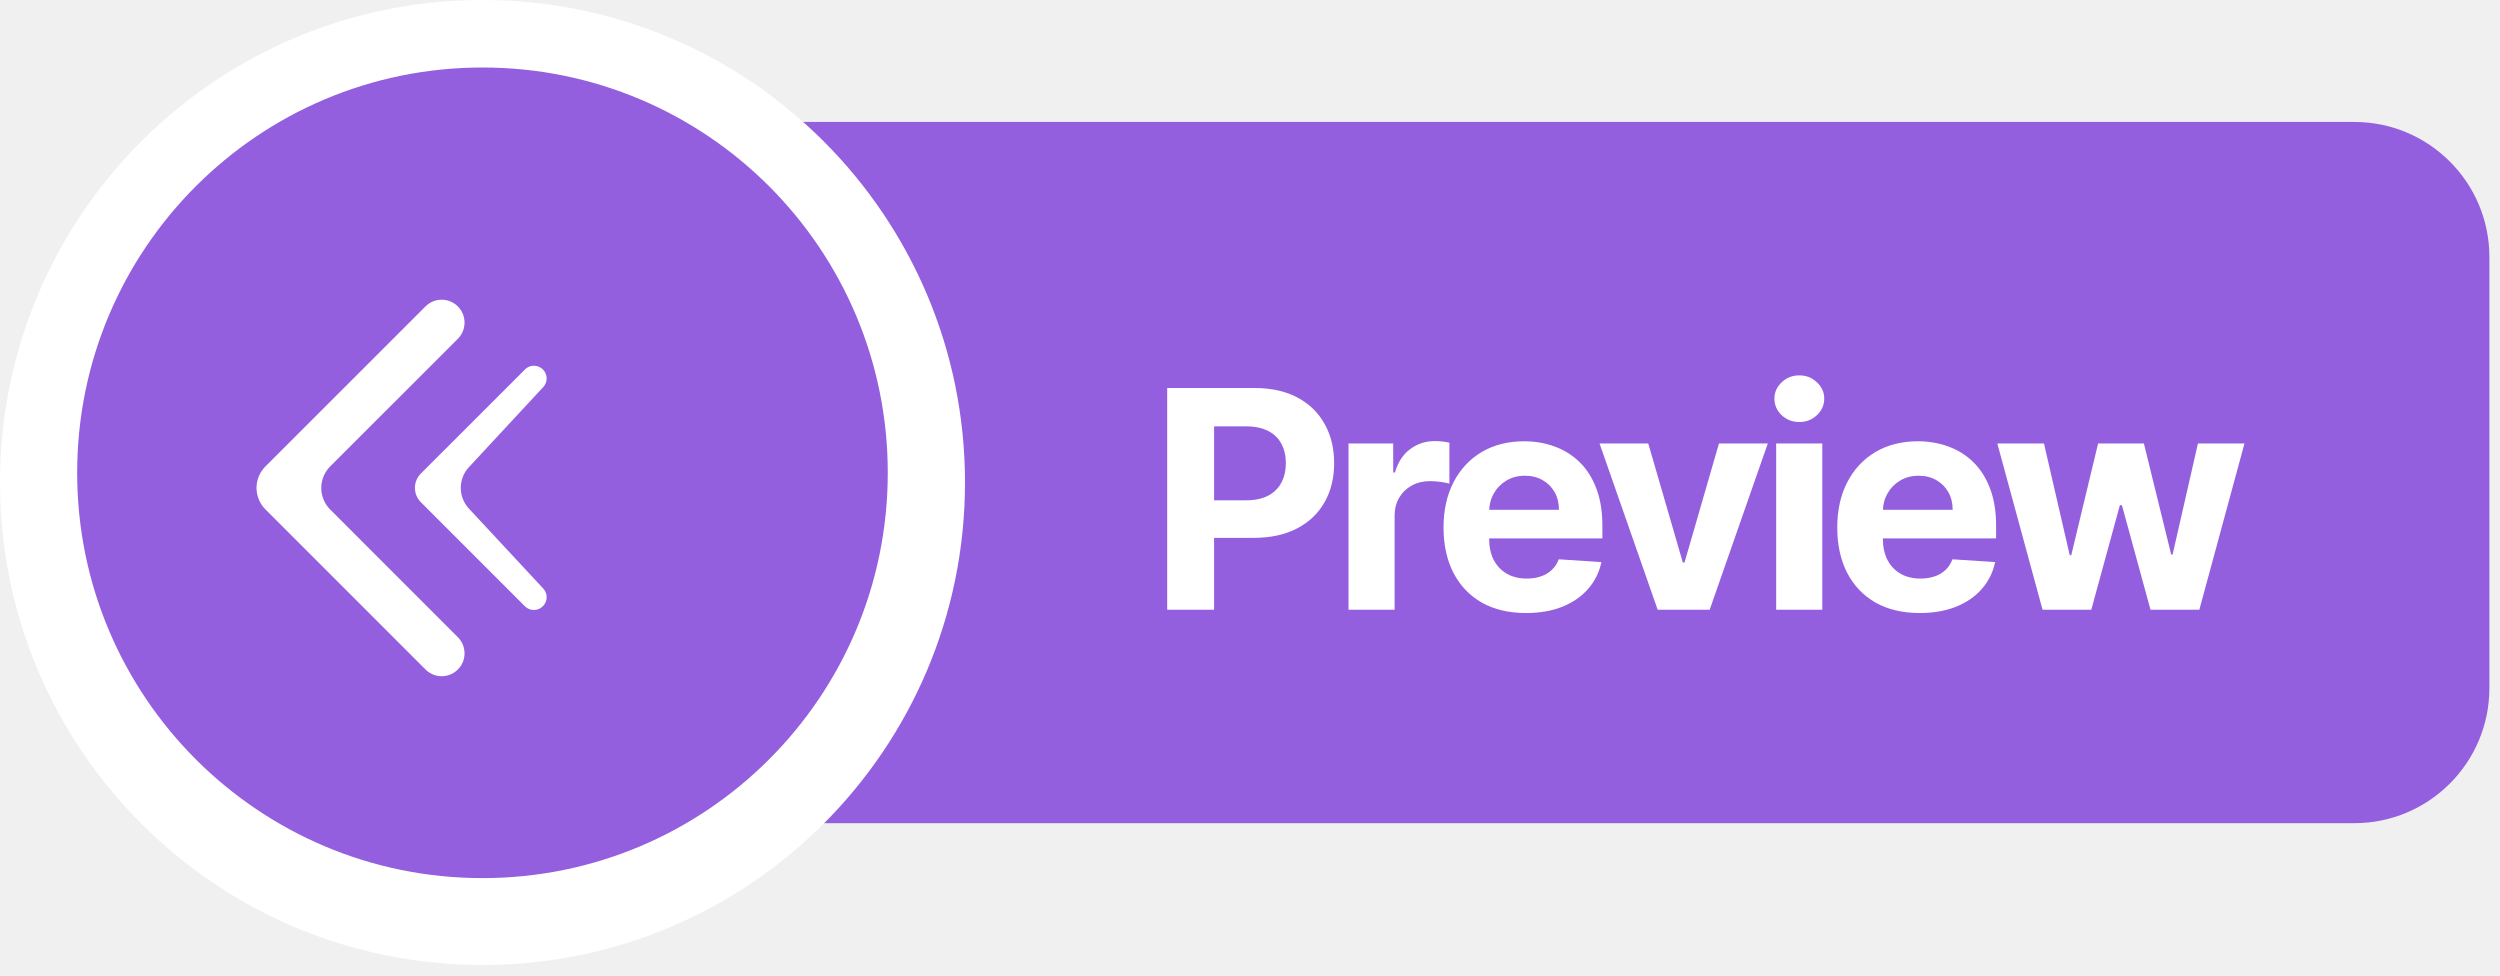
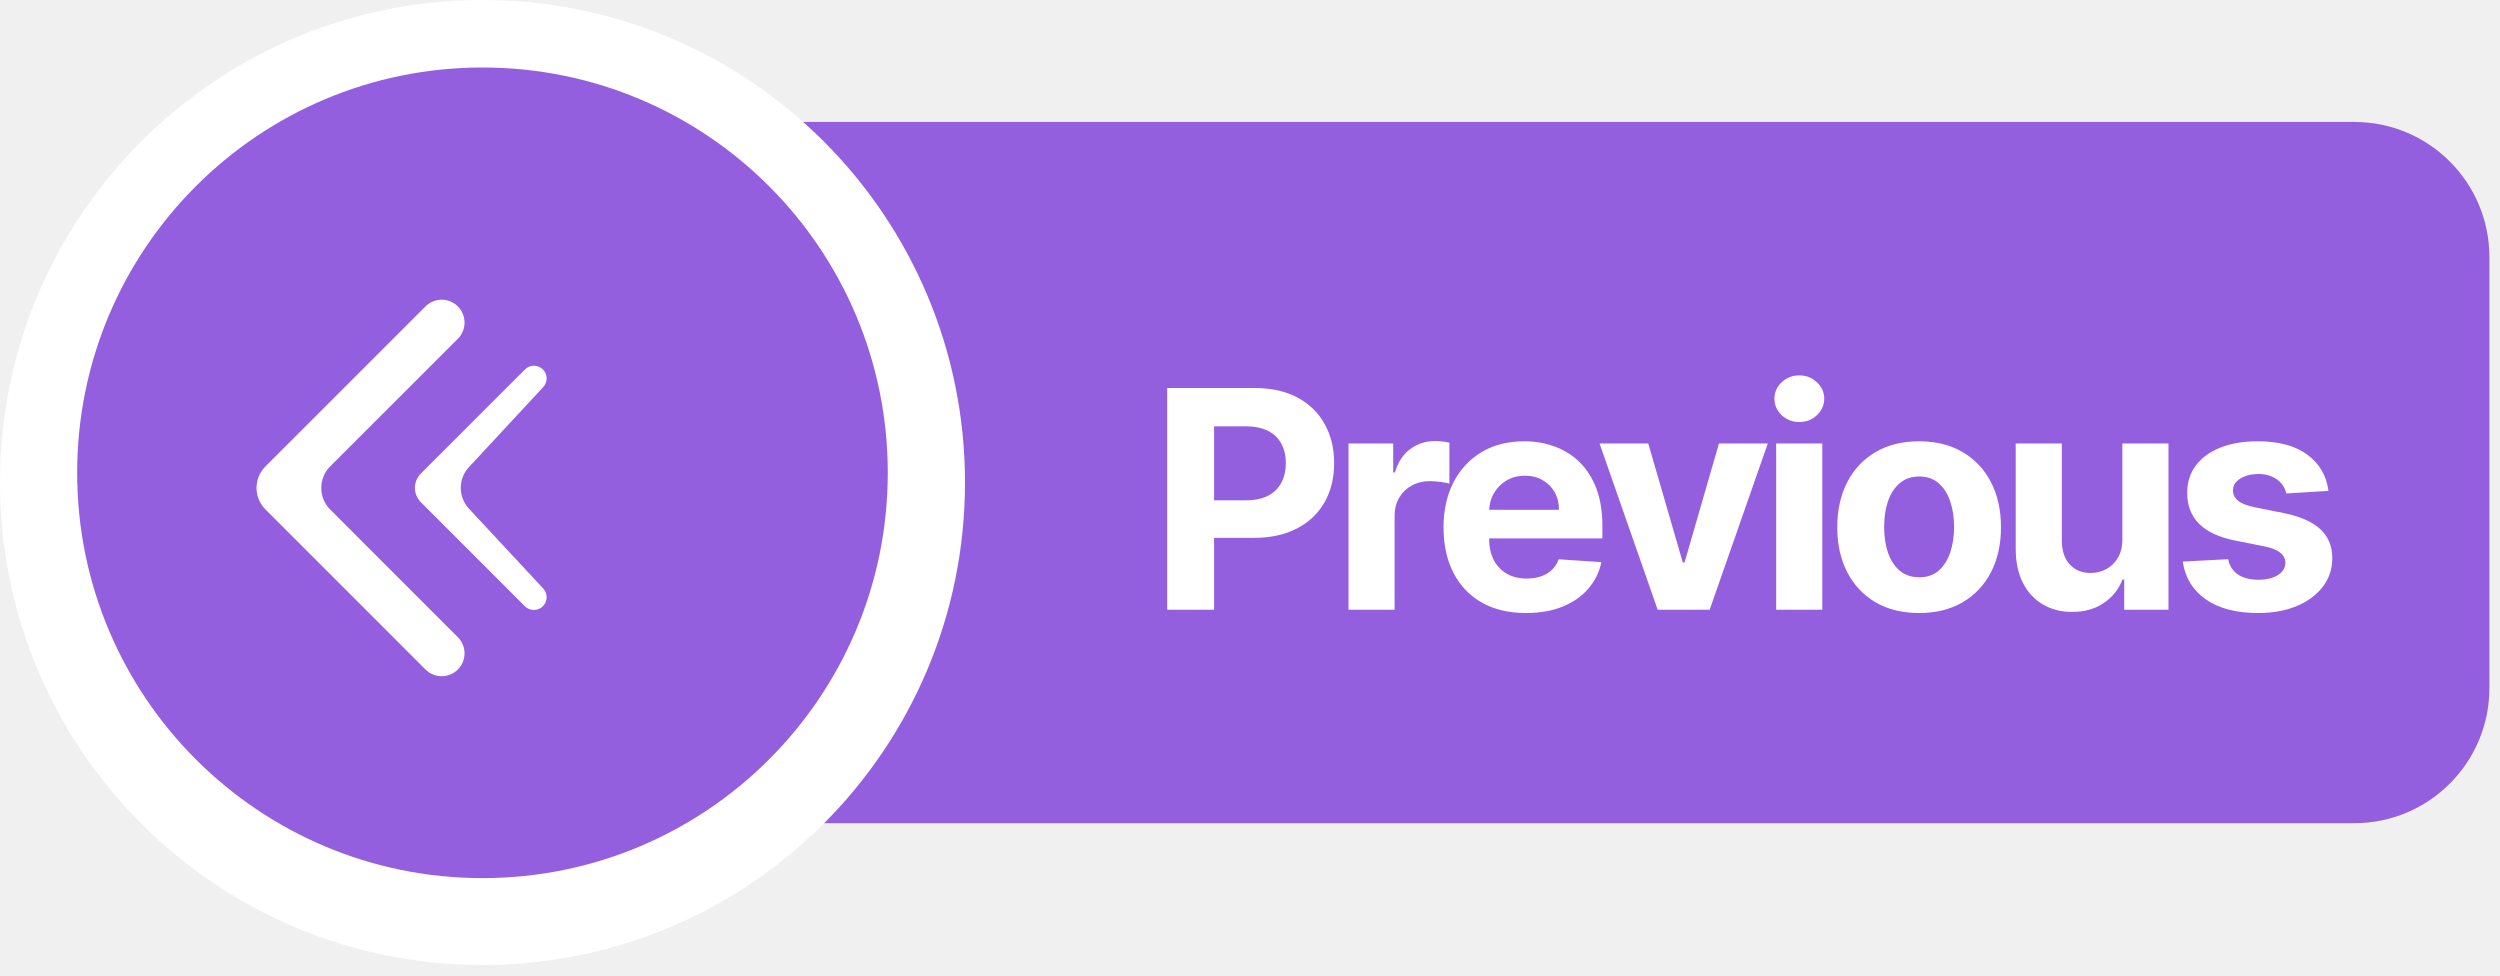
<svg xmlns="http://www.w3.org/2000/svg" width="82" height="32" viewBox="0 0 82 32" fill="none">
  <path d="M20.652 8.431C20.652 5.984 22.636 4 25.084 4H77.221C79.668 4 81.652 5.984 81.652 8.431V22.569C81.652 25.016 79.668 27 77.221 27H25.084C22.636 27 20.652 25.016 20.652 22.569V8.431Z" fill="#945FDF" />
  <circle cx="15.826" cy="15.826" r="15.826" fill="white" />
  <circle cx="15.825" cy="15.508" r="13.294" fill="#945FDF" />
-   <path d="M38.284 20L38.284 12.727L41.154 12.727C41.705 12.727 42.175 12.833 42.564 13.043C42.952 13.252 43.248 13.542 43.451 13.913C43.657 14.283 43.76 14.709 43.76 15.192C43.76 15.675 43.656 16.101 43.448 16.47C43.239 16.84 42.938 17.127 42.542 17.333C42.149 17.539 41.673 17.642 41.115 17.642L39.286 17.642L39.286 16.41L40.866 16.41C41.162 16.41 41.406 16.359 41.598 16.257C41.792 16.153 41.936 16.01 42.031 15.827C42.128 15.643 42.176 15.431 42.176 15.192C42.176 14.95 42.128 14.74 42.031 14.56C41.936 14.377 41.792 14.236 41.598 14.137C41.404 14.035 41.157 13.984 40.859 13.984L39.822 13.984L39.822 20L38.284 20ZM44.231 20L44.231 14.546L45.697 14.546L45.697 15.497L45.754 15.497C45.853 15.159 46.02 14.903 46.255 14.73C46.489 14.555 46.759 14.467 47.065 14.467C47.14 14.467 47.222 14.472 47.309 14.482C47.397 14.491 47.474 14.504 47.54 14.521L47.54 15.863C47.469 15.842 47.371 15.823 47.246 15.806C47.12 15.79 47.005 15.781 46.901 15.781C46.679 15.781 46.48 15.83 46.304 15.927C46.132 16.021 45.994 16.154 45.893 16.325C45.793 16.495 45.743 16.692 45.743 16.914L45.743 20L44.231 20ZM50.054 20.107C49.493 20.107 49.01 19.993 48.605 19.766C48.203 19.536 47.893 19.212 47.675 18.793C47.457 18.371 47.348 17.873 47.348 17.298C47.348 16.736 47.457 16.244 47.675 15.82C47.893 15.396 48.2 15.066 48.595 14.829C48.992 14.593 49.459 14.474 49.994 14.474C50.354 14.474 50.689 14.532 50.999 14.648C51.311 14.762 51.584 14.934 51.816 15.163C52.05 15.393 52.232 15.682 52.363 16.03C52.493 16.375 52.558 16.78 52.558 17.244L52.558 17.66L47.952 17.66L47.952 16.722L51.134 16.722C51.134 16.505 51.087 16.312 50.992 16.143C50.897 15.975 50.766 15.844 50.598 15.749C50.432 15.652 50.239 15.604 50.019 15.604C49.789 15.604 49.586 15.657 49.408 15.764C49.233 15.868 49.096 16.009 48.996 16.186C48.897 16.361 48.846 16.557 48.843 16.772L48.843 17.663C48.843 17.933 48.893 18.166 48.992 18.363C49.094 18.559 49.238 18.711 49.422 18.817C49.607 18.924 49.826 18.977 50.079 18.977C50.247 18.977 50.401 18.954 50.541 18.906C50.681 18.859 50.8 18.788 50.9 18.693C50.999 18.599 51.075 18.483 51.127 18.345L52.526 18.438C52.455 18.774 52.309 19.067 52.089 19.318C51.871 19.567 51.59 19.761 51.244 19.901C50.901 20.038 50.504 20.107 50.054 20.107ZM57.984 14.546L56.077 20L54.372 20L52.465 14.546L54.063 14.546L55.196 18.448L55.253 18.448L56.382 14.546L57.984 14.546ZM58.258 20L58.258 14.546L59.771 14.546L59.771 20L58.258 20ZM59.018 13.842C58.793 13.842 58.6 13.768 58.439 13.619C58.281 13.467 58.201 13.286 58.201 13.075C58.201 12.867 58.281 12.688 58.439 12.539C58.6 12.387 58.793 12.312 59.018 12.312C59.243 12.312 59.435 12.387 59.593 12.539C59.754 12.688 59.835 12.867 59.835 13.075C59.835 13.286 59.754 13.467 59.593 13.619C59.435 13.768 59.243 13.842 59.018 13.842ZM62.968 20.107C62.407 20.107 61.924 19.993 61.52 19.766C61.117 19.536 60.807 19.212 60.589 18.793C60.371 18.371 60.262 17.873 60.262 17.298C60.262 16.736 60.371 16.244 60.589 15.82C60.807 15.396 61.114 15.066 61.509 14.829C61.907 14.593 62.373 14.474 62.908 14.474C63.268 14.474 63.603 14.532 63.913 14.648C64.225 14.762 64.498 14.934 64.73 15.163C64.964 15.393 65.146 15.682 65.277 16.03C65.407 16.375 65.472 16.78 65.472 17.244L65.472 17.66L60.866 17.66L60.866 16.722L64.048 16.722C64.048 16.505 64.001 16.312 63.906 16.143C63.811 15.975 63.68 15.844 63.512 15.749C63.346 15.652 63.153 15.604 62.933 15.604C62.703 15.604 62.5 15.657 62.322 15.764C62.147 15.868 62.01 16.009 61.91 16.186C61.811 16.361 61.76 16.557 61.758 16.772L61.758 17.663C61.758 17.933 61.807 18.166 61.907 18.363C62.008 18.559 62.152 18.711 62.336 18.817C62.521 18.924 62.74 18.977 62.993 18.977C63.161 18.977 63.315 18.954 63.455 18.906C63.595 18.859 63.714 18.788 63.814 18.693C63.913 18.599 63.989 18.483 64.041 18.345L65.44 18.438C65.369 18.774 65.223 19.067 65.003 19.318C64.785 19.567 64.504 19.761 64.158 19.901C63.815 20.038 63.418 20.107 62.968 20.107ZM66.996 20L65.512 14.546L67.042 14.546L67.887 18.21L67.937 18.21L68.818 14.546L70.32 14.546L71.215 18.189L71.261 18.189L72.092 14.546L73.619 14.546L72.138 20L70.537 20L69.599 16.57L69.532 16.57L68.594 20L66.996 20Z" fill="white" />
-   <g clip-path="url(#clip0_947_9)">
+   <path d="M38.284 20L38.284 12.727L41.154 12.727C41.705 12.727 42.175 12.833 42.564 13.043C42.952 13.252 43.248 13.542 43.451 13.913C43.657 14.283 43.76 14.709 43.76 15.192C43.76 15.675 43.656 16.101 43.448 16.47C43.239 16.84 42.938 17.127 42.542 17.333C42.149 17.539 41.673 17.642 41.115 17.642L39.286 17.642L39.286 16.41L40.866 16.41C41.162 16.41 41.406 16.359 41.598 16.257C41.792 16.153 41.936 16.01 42.031 15.827C42.128 15.643 42.176 15.431 42.176 15.192C42.176 14.95 42.128 14.74 42.031 14.56C41.936 14.377 41.792 14.236 41.598 14.137C41.404 14.035 41.157 13.984 40.859 13.984L39.822 13.984L39.822 20L38.284 20ZM44.231 20L44.231 14.546L45.697 14.546L45.697 15.497L45.754 15.497C45.853 15.159 46.02 14.903 46.255 14.73C46.489 14.555 46.759 14.467 47.065 14.467C47.14 14.467 47.222 14.472 47.309 14.482C47.397 14.491 47.474 14.504 47.54 14.521L47.54 15.863C47.469 15.842 47.371 15.823 47.246 15.806C47.12 15.79 47.005 15.781 46.901 15.781C46.679 15.781 46.48 15.83 46.304 15.927C46.132 16.021 45.994 16.154 45.893 16.325C45.793 16.495 45.743 16.692 45.743 16.914L45.743 20L44.231 20ZM50.054 20.107C49.493 20.107 49.01 19.993 48.605 19.766C48.203 19.536 47.893 19.212 47.675 18.793C47.457 18.371 47.348 17.873 47.348 17.298C47.348 16.736 47.457 16.244 47.675 15.82C47.893 15.396 48.2 15.066 48.595 14.829C48.992 14.593 49.459 14.474 49.994 14.474C50.354 14.474 50.689 14.532 50.999 14.648C51.311 14.762 51.584 14.934 51.816 15.163C52.05 15.393 52.232 15.682 52.363 16.03C52.493 16.375 52.558 16.78 52.558 17.244L52.558 17.66L47.952 17.66L47.952 16.722L51.134 16.722C51.134 16.505 51.087 16.312 50.992 16.143C50.897 15.975 50.766 15.844 50.598 15.749C50.432 15.652 50.239 15.604 50.019 15.604C49.789 15.604 49.586 15.657 49.408 15.764C49.233 15.868 49.096 16.009 48.996 16.186C48.897 16.361 48.846 16.557 48.843 16.772L48.843 17.663C48.843 17.933 48.893 18.166 48.992 18.363C49.094 18.559 49.238 18.711 49.422 18.817C49.607 18.924 49.826 18.977 50.079 18.977C50.247 18.977 50.401 18.954 50.541 18.906C50.681 18.859 50.8 18.788 50.9 18.693C50.999 18.599 51.075 18.483 51.127 18.345L52.526 18.438C52.455 18.774 52.309 19.067 52.089 19.318C51.871 19.567 51.59 19.761 51.244 19.901C50.901 20.038 50.504 20.107 50.054 20.107ZM57.984 14.546L56.077 20L54.372 20L52.465 14.546L54.063 14.546L55.196 18.448L55.253 18.448L56.382 14.546L57.984 14.546ZM58.258 20L58.258 14.546L59.771 14.546L59.771 20L58.258 20ZM59.018 13.842C58.793 13.842 58.6 13.768 58.439 13.619C58.281 13.467 58.201 13.286 58.201 13.075C58.201 12.867 58.281 12.688 58.439 12.539C58.6 12.387 58.793 12.312 59.018 12.312C59.243 12.312 59.435 12.387 59.593 12.539C59.754 12.688 59.835 12.867 59.835 13.075C59.835 13.286 59.754 13.467 59.593 13.619C59.435 13.768 59.243 13.842 59.018 13.842ZM62.947 20.107C62.395 20.107 61.918 19.989 61.516 19.755C61.116 19.518 60.807 19.189 60.589 18.768C60.371 18.344 60.262 17.853 60.262 17.294C60.262 16.731 60.371 16.238 60.589 15.817C60.807 15.393 61.116 15.064 61.516 14.829C61.918 14.593 62.395 14.474 62.947 14.474C63.499 14.474 63.975 14.593 64.375 14.829C64.777 15.064 65.087 15.393 65.305 15.817C65.523 16.238 65.632 16.731 65.632 17.294C65.632 17.853 65.523 18.344 65.305 18.768C65.087 19.189 64.777 19.518 64.375 19.755C63.975 19.989 63.499 20.107 62.947 20.107ZM62.954 18.935C63.205 18.935 63.415 18.864 63.583 18.722C63.751 18.577 63.877 18.381 63.963 18.132C64.05 17.884 64.094 17.601 64.094 17.283C64.094 16.966 64.05 16.683 63.963 16.435C63.877 16.186 63.751 15.99 63.583 15.845C63.415 15.701 63.205 15.629 62.954 15.629C62.701 15.629 62.488 15.701 62.315 15.845C62.145 15.99 62.016 16.186 61.928 16.435C61.843 16.683 61.8 16.966 61.8 17.283C61.8 17.601 61.843 17.884 61.928 18.132C62.016 18.381 62.145 18.577 62.315 18.722C62.488 18.864 62.701 18.935 62.954 18.935ZM69.613 17.678L69.613 14.546L71.126 14.546L71.126 20L69.674 20L69.674 19.009L69.617 19.009C69.494 19.329 69.289 19.586 69.002 19.78C68.718 19.974 68.372 20.071 67.962 20.071C67.597 20.071 67.277 19.988 67 19.822C66.723 19.657 66.506 19.421 66.35 19.116C66.196 18.81 66.118 18.445 66.115 18.018L66.115 14.546L67.628 14.546L67.628 17.749C67.631 18.07 67.717 18.325 67.887 18.512C68.058 18.699 68.286 18.793 68.573 18.793C68.755 18.793 68.925 18.751 69.084 18.668C69.243 18.583 69.371 18.458 69.468 18.292C69.567 18.126 69.616 17.921 69.613 17.678ZM76.374 16.101L74.99 16.186C74.966 16.068 74.915 15.961 74.837 15.867C74.759 15.769 74.656 15.693 74.528 15.636C74.402 15.576 74.252 15.547 74.077 15.547C73.843 15.547 73.645 15.597 73.484 15.696C73.323 15.793 73.242 15.923 73.242 16.087C73.242 16.217 73.294 16.327 73.399 16.417C73.503 16.507 73.681 16.579 73.935 16.634L74.922 16.832C75.452 16.941 75.848 17.116 76.108 17.358C76.368 17.599 76.499 17.917 76.499 18.31C76.499 18.667 76.393 18.981 76.183 19.251C75.974 19.521 75.688 19.731 75.323 19.883C74.961 20.032 74.543 20.107 74.07 20.107C73.348 20.107 72.772 19.956 72.344 19.655C71.918 19.352 71.668 18.941 71.595 18.42L73.083 18.342C73.127 18.562 73.236 18.73 73.409 18.846C73.582 18.959 73.803 19.016 74.073 19.016C74.338 19.016 74.552 18.965 74.713 18.864C74.876 18.759 74.959 18.626 74.961 18.462C74.959 18.325 74.901 18.213 74.787 18.125C74.674 18.035 74.498 17.966 74.261 17.919L73.317 17.731C72.784 17.624 72.388 17.44 72.127 17.177C71.869 16.914 71.74 16.579 71.74 16.172C71.74 15.822 71.835 15.52 72.024 15.266C72.216 15.013 72.485 14.818 72.83 14.68C73.178 14.543 73.586 14.474 74.052 14.474C74.741 14.474 75.283 14.62 75.678 14.911C76.076 15.202 76.308 15.599 76.374 16.101Z" fill="white" />
+   <g clip-path="url(#clip0_967_5381)">
    <path d="M15.018 11.111C15.31 10.818 15.31 10.343 15.017 10.05C14.724 9.757 14.25 9.757 13.957 10.05L8.708 15.297C8.615 15.39 8.541 15.5 8.49 15.621C8.44 15.742 8.414 15.872 8.414 16.004C8.414 16.135 8.44 16.265 8.49 16.386C8.541 16.508 8.615 16.618 8.708 16.71L13.957 21.96C14.25 22.253 14.724 22.253 15.017 21.96C15.31 21.668 15.31 21.193 15.017 20.9L10.83 16.712C10.44 16.322 10.44 15.689 10.83 15.298L15.018 11.111Z" fill="white" />
    <path d="M17.818 12.696C17.929 12.577 17.96 12.403 17.897 12.253C17.783 11.98 17.428 11.909 17.219 12.119L13.805 15.531C13.743 15.593 13.694 15.666 13.66 15.747C13.627 15.828 13.609 15.914 13.609 16.002C13.609 16.089 13.627 16.176 13.66 16.257C13.694 16.338 13.743 16.411 13.805 16.473L17.215 19.884C17.426 20.094 17.783 20.023 17.897 19.748C17.96 19.597 17.929 19.423 17.817 19.303L15.381 16.683C15.025 16.3 15.024 15.706 15.381 15.322L17.818 12.696Z" fill="white" />
  </g>
  <defs>
-     <clipPath id="clip0_947_9">
+     <clipPath id="clip0_967_5381">
      <rect width="12" height="16" fill="white" transform="matrix(-1 0 0 1 20 8)" />
    </clipPath>
  </defs>
</svg>
